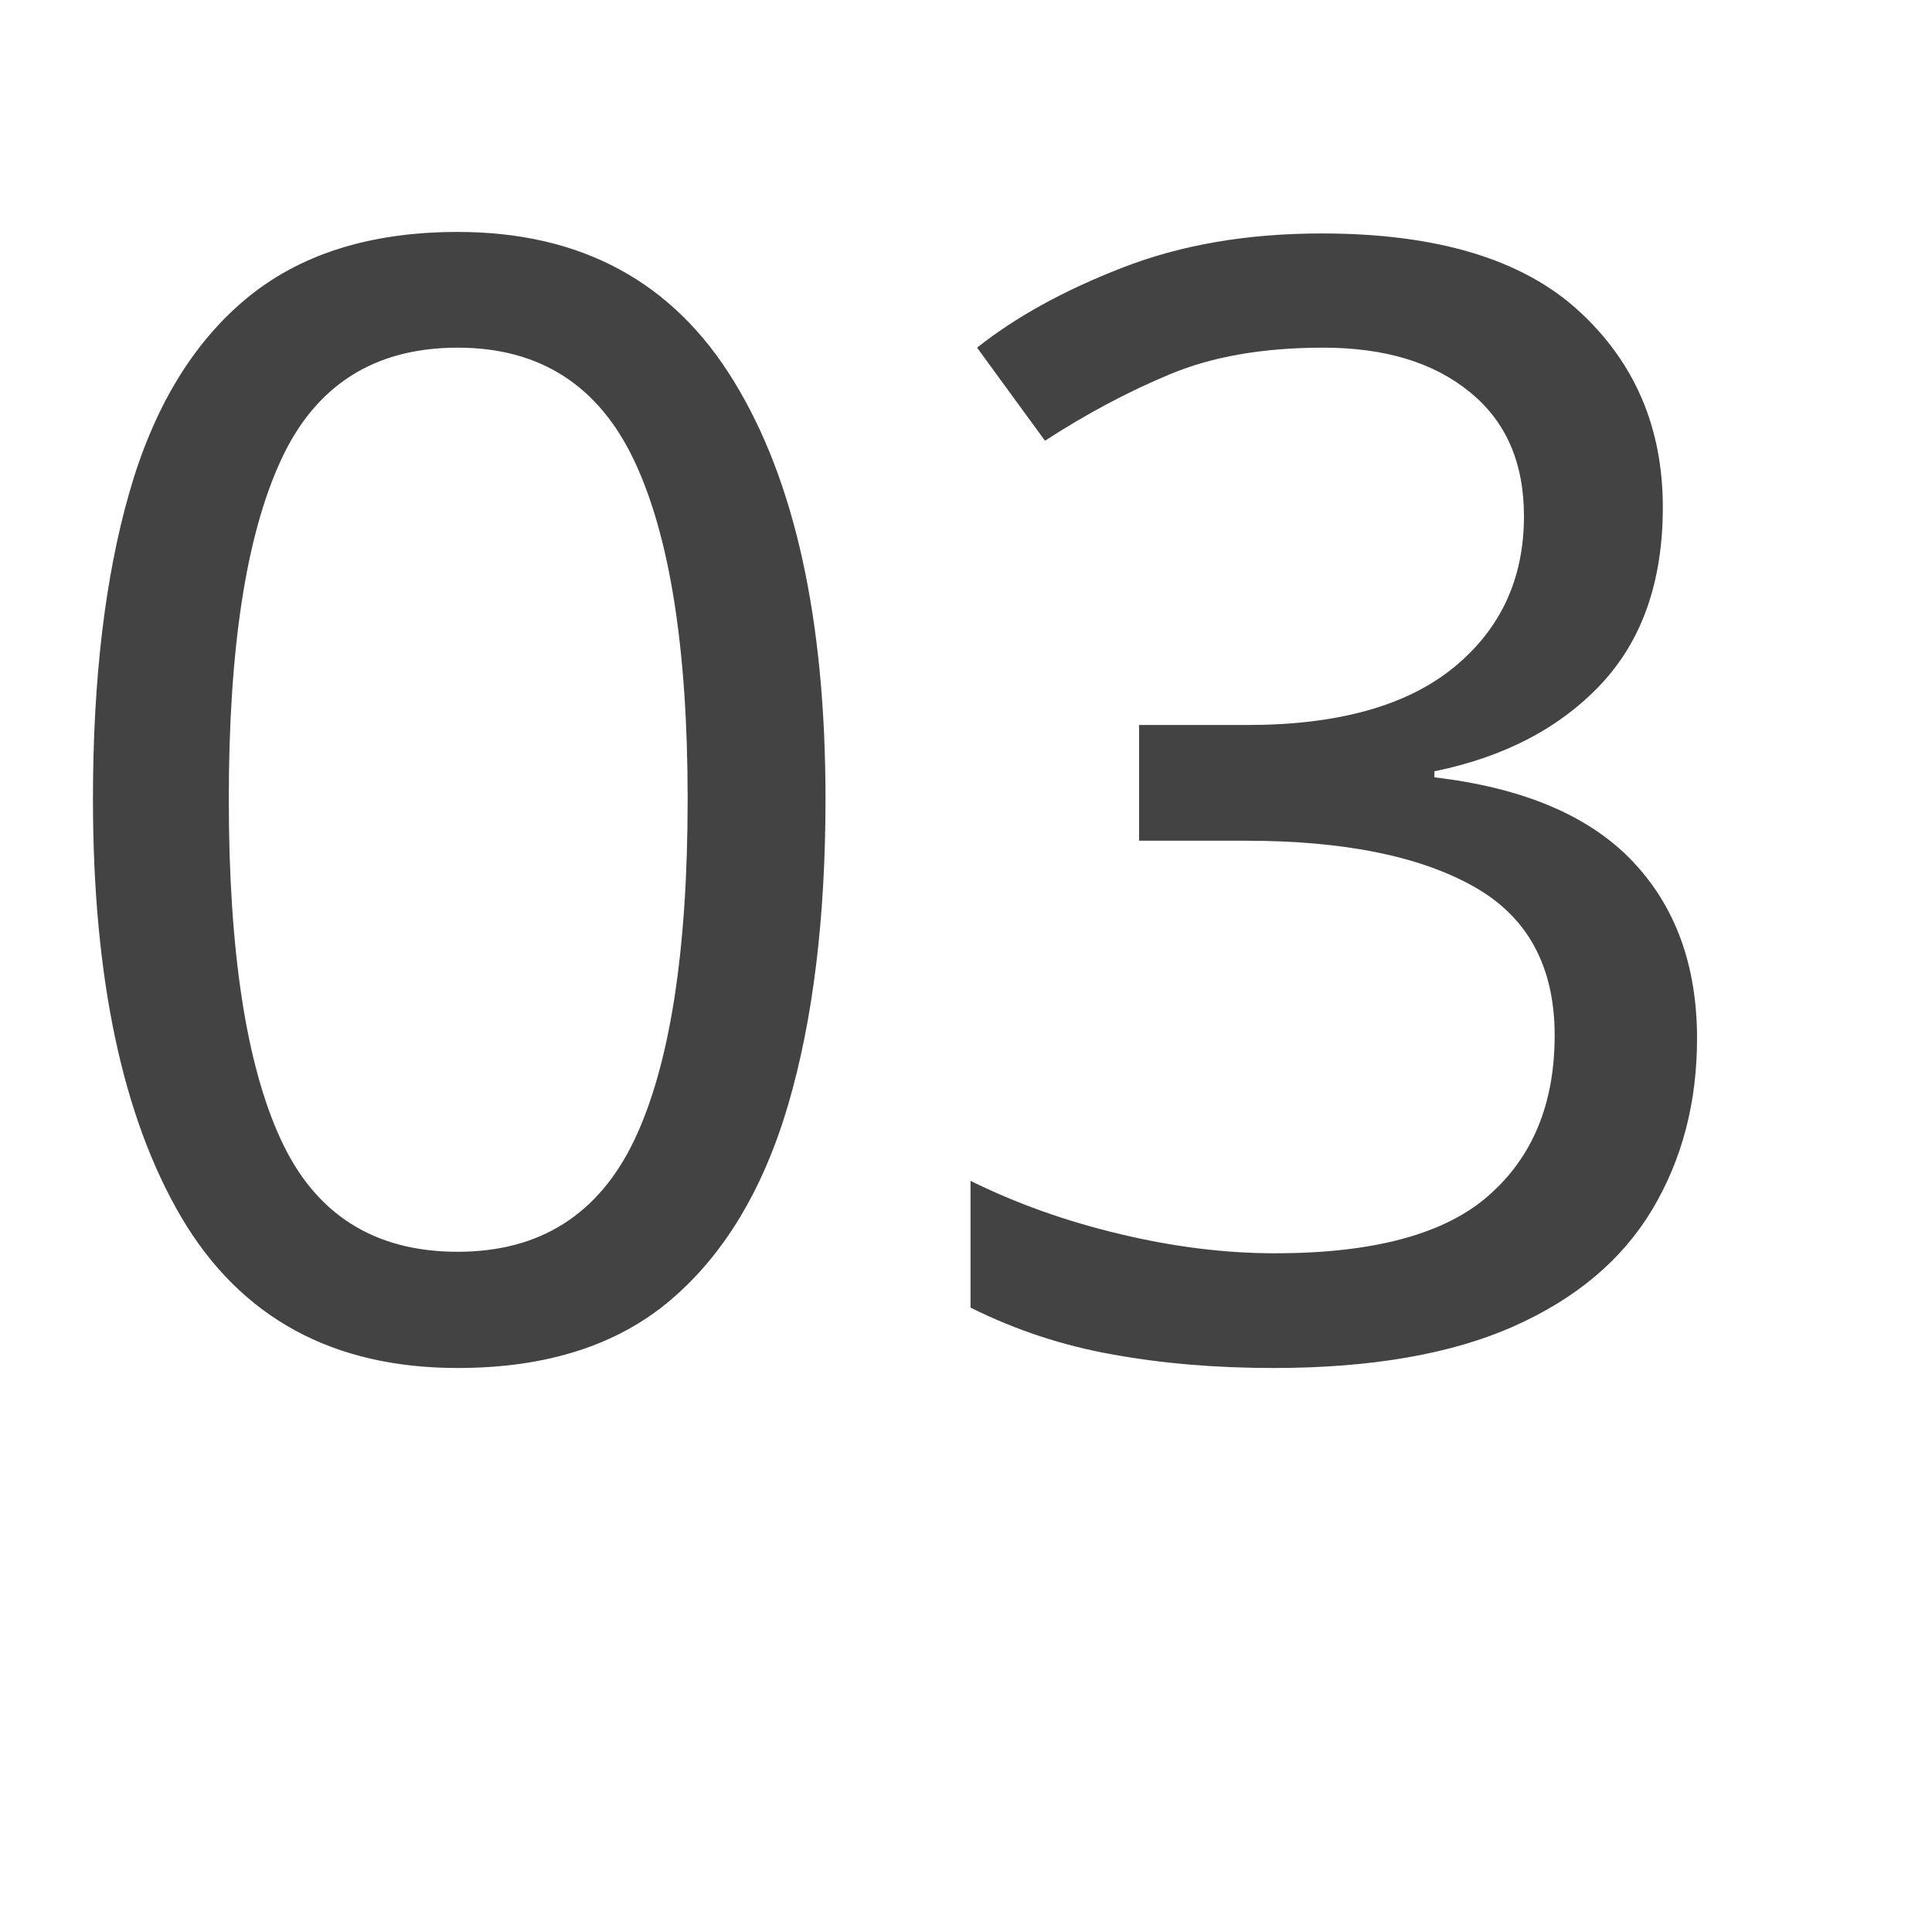
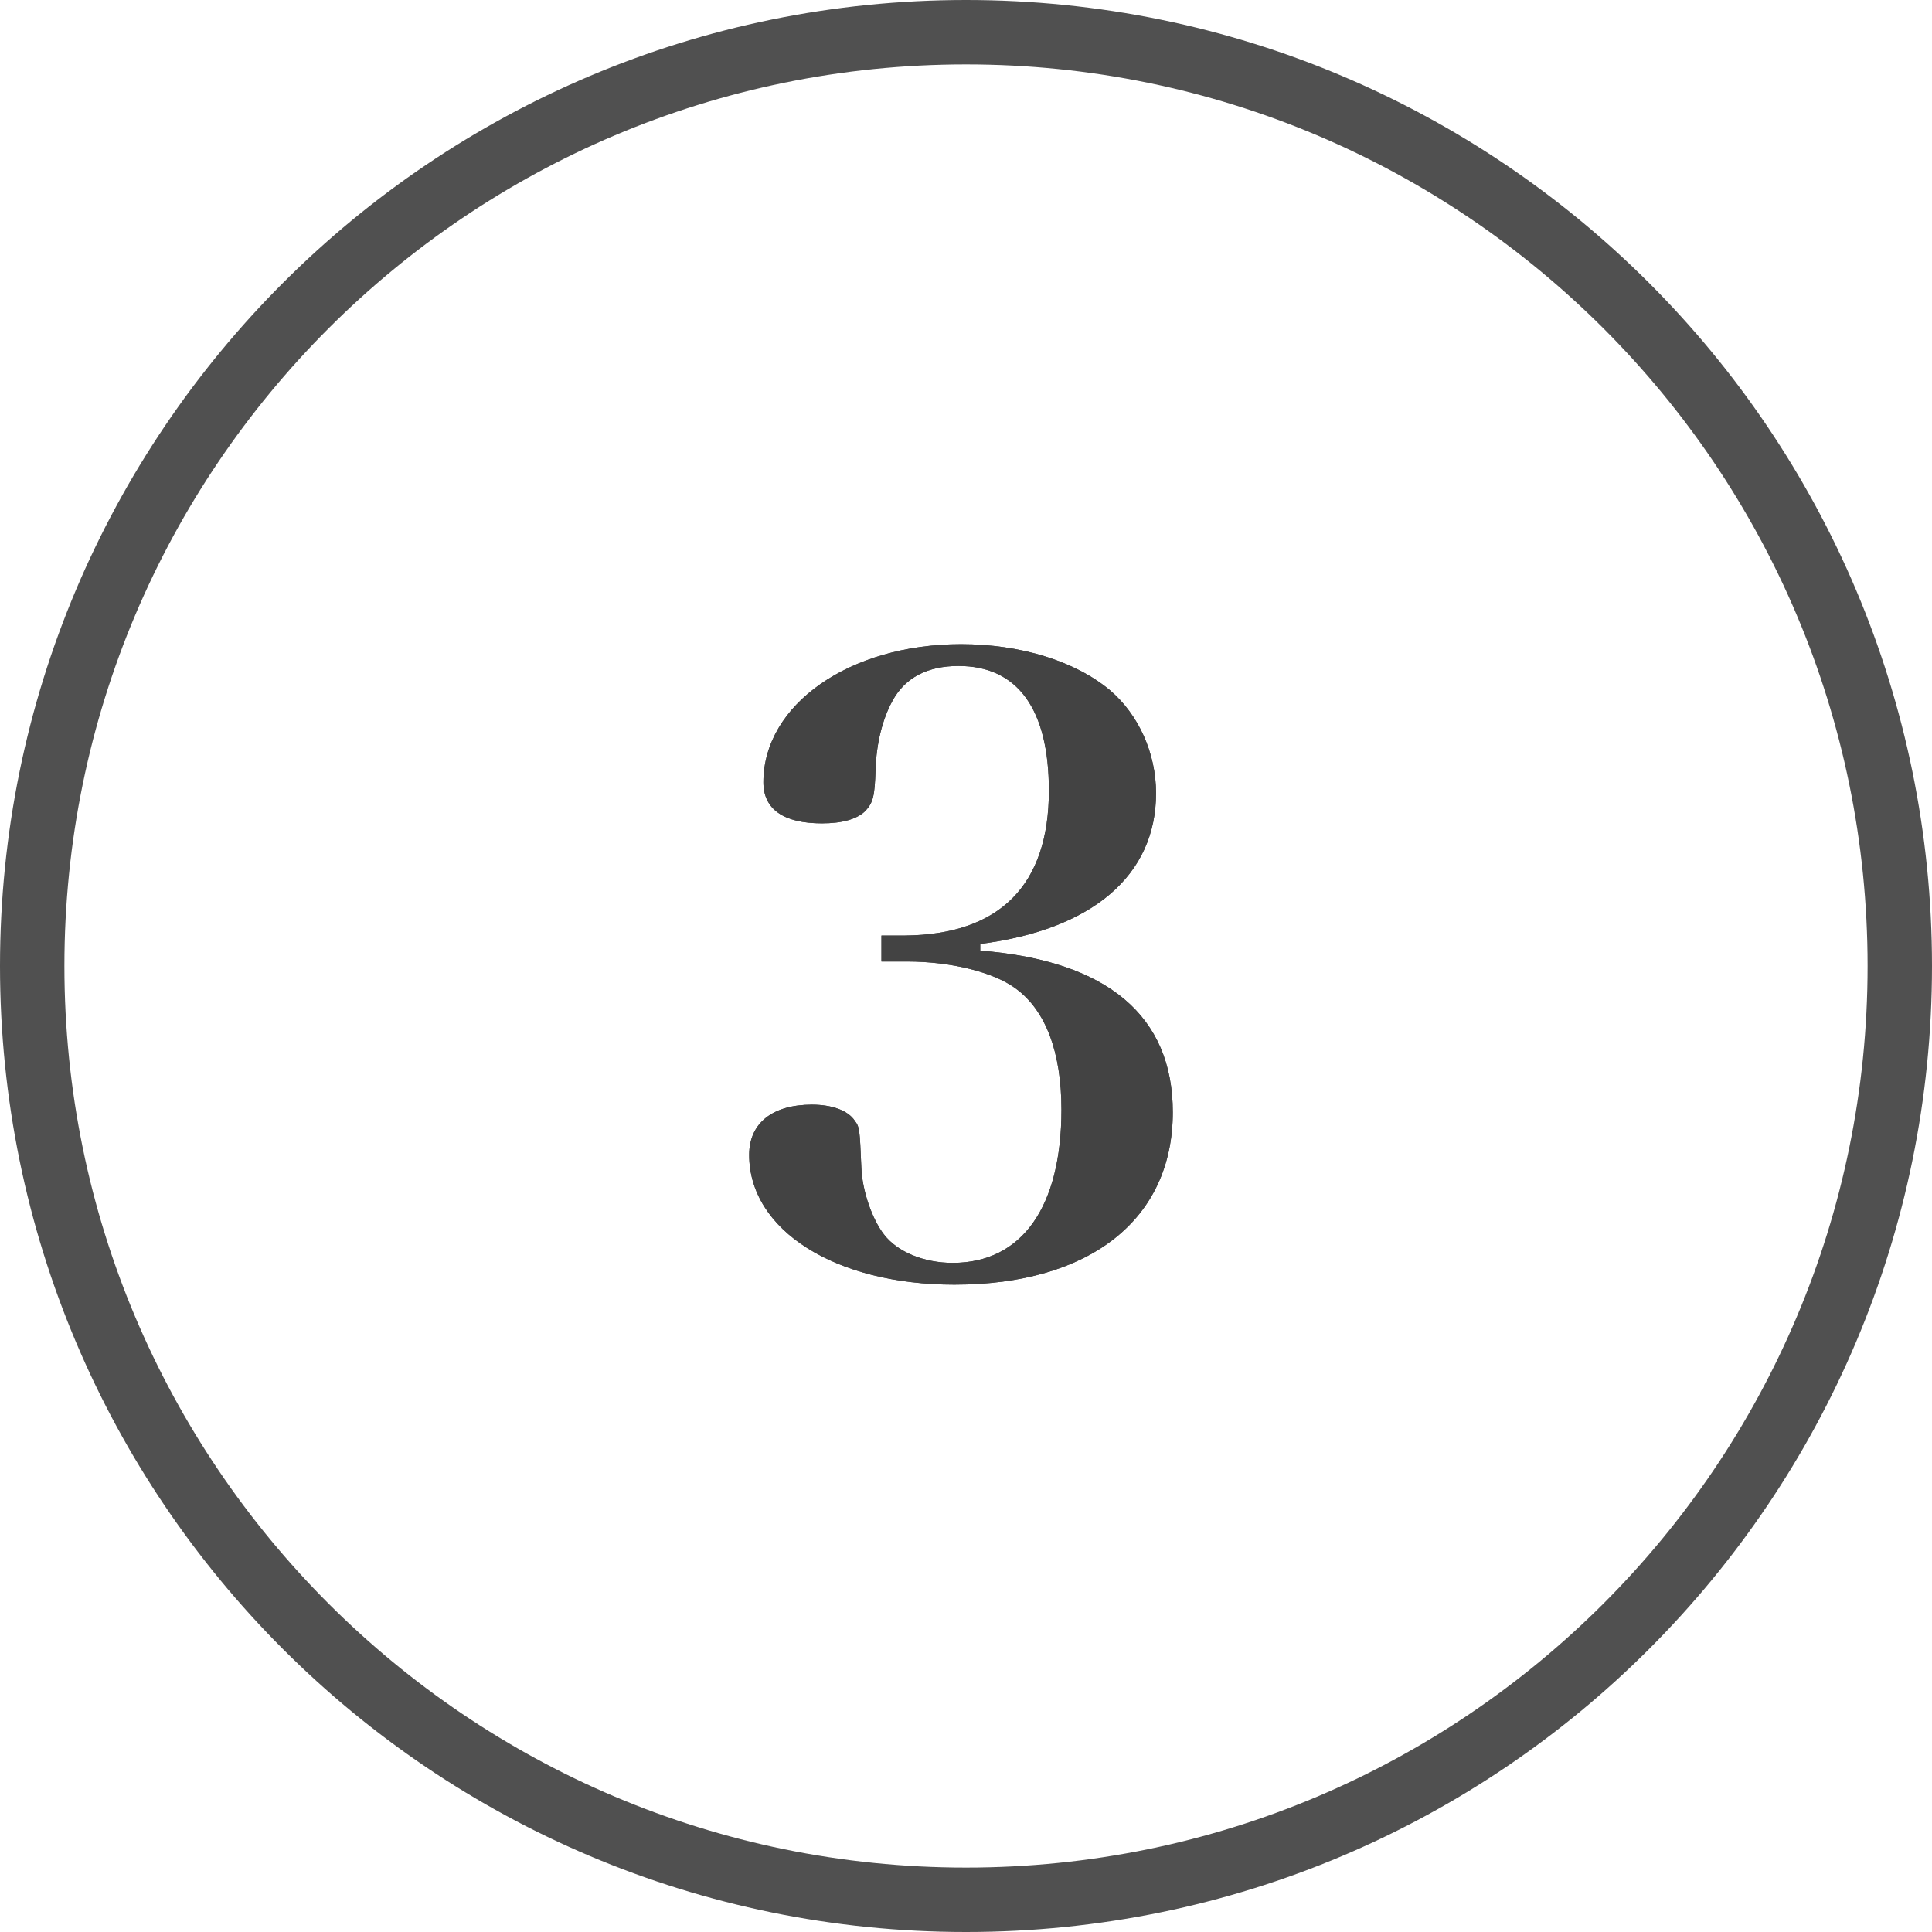
- <svg xmlns="http://www.w3.org/2000/svg" width="60px" height="60px" viewBox="0 0 60 60" version="1.1">
-   <g id="Icon_Num3" stroke="none" stroke-width="1" fill="none" fill-rule="evenodd" font-family="HiraMinProN-W6, Hiragino Mincho ProN" font-size="48" font-weight="500">
-     <text id="03" fill="#434343" fill-rule="nonzero">
-       <tspan x="0.528" y="42">03</tspan>
-     </text>
+ <svg xmlns="http://www.w3.org/2000/svg" xmlns:xlink="http://www.w3.org/1999/xlink" width="60px" height="60px" viewBox="0 0 60 60" version="1.1">
+   <defs>
+     <path d="M29.636,39.896 C33.848,39.896 36.422,37.868 36.422,34.54 C36.422,31.55 34.394,29.834 30.442,29.522 L30.442,29.314 C33.926,28.872 35.902,27.182 35.902,24.634 C35.902,23.386 35.356,22.19 34.472,21.436 C33.38,20.526 31.69,20.006 29.844,20.006 C26.386,20.006 23.708,21.878 23.708,24.296 C23.708,25.128 24.332,25.57 25.528,25.57 C26.152,25.57 26.62,25.44 26.88,25.18 C27.114,24.92 27.166,24.738 27.192,23.88 C27.218,23.1 27.4,22.346 27.712,21.774 C28.102,21.046 28.804,20.682 29.766,20.682 C31.612,20.682 32.574,22.034 32.574,24.556 C32.574,27.494 31.04,29.028 28.102,29.054 L27.374,29.054 L27.374,29.86 L28.154,29.86 C29.558,29.86 30.858,30.198 31.534,30.692 C32.47,31.368 32.964,32.668 32.964,34.462 C32.964,37.478 31.742,39.22 29.584,39.22 C28.7,39.22 27.868,38.882 27.452,38.336 C27.088,37.868 26.776,36.984 26.75,36.256 C26.698,35.06 26.698,35.008 26.542,34.8 C26.334,34.488 25.84,34.306 25.216,34.306 C23.994,34.306 23.266,34.878 23.266,35.866 C23.266,38.206 25.944,39.896 29.636,39.896 Z" id="path-1" />
+   </defs>
+   <g id="Icon_Num3" stroke="none" stroke-width="1" fill="none" fill-rule="evenodd">
+     <g id="3" fill-rule="nonzero" fill="#434343">
+       <use xlink:href="#path-1" />
+       <use xlink:href="#path-1" />
+     </g>
+     <circle id="Oval" stroke="#505050" stroke-width="2" cx="30" cy="30" r="29" />
  </g>
</svg>
